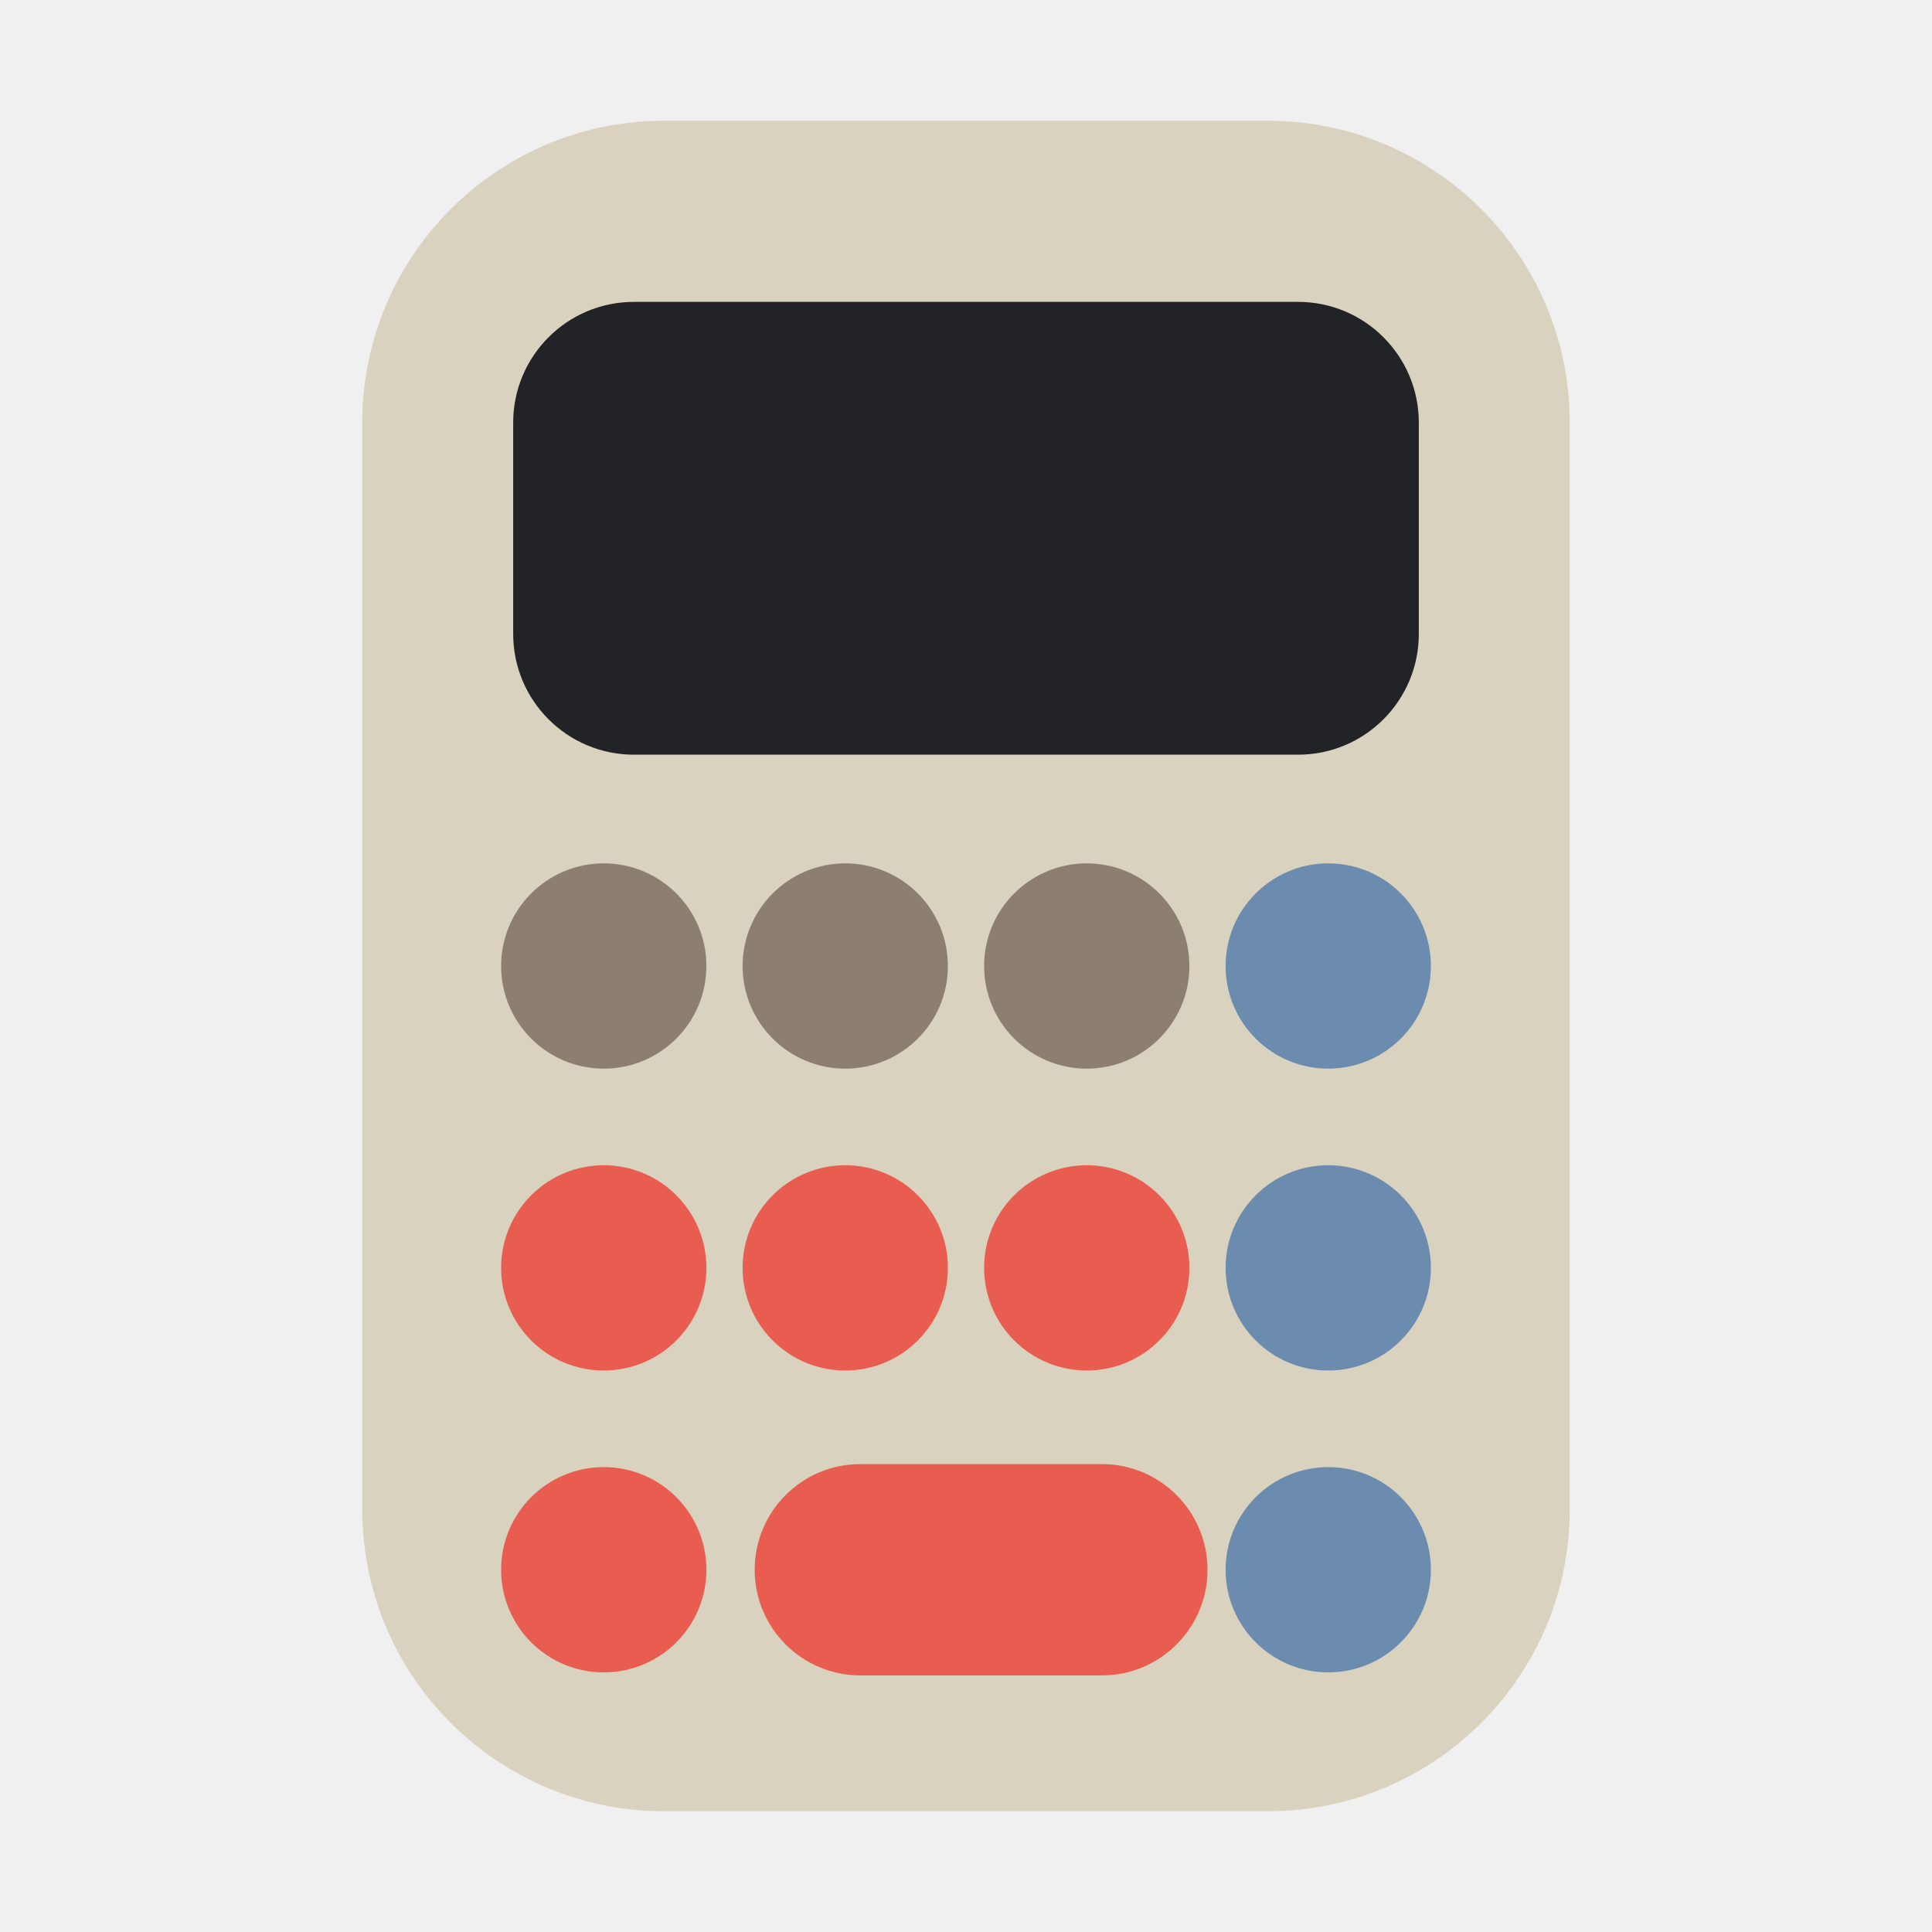
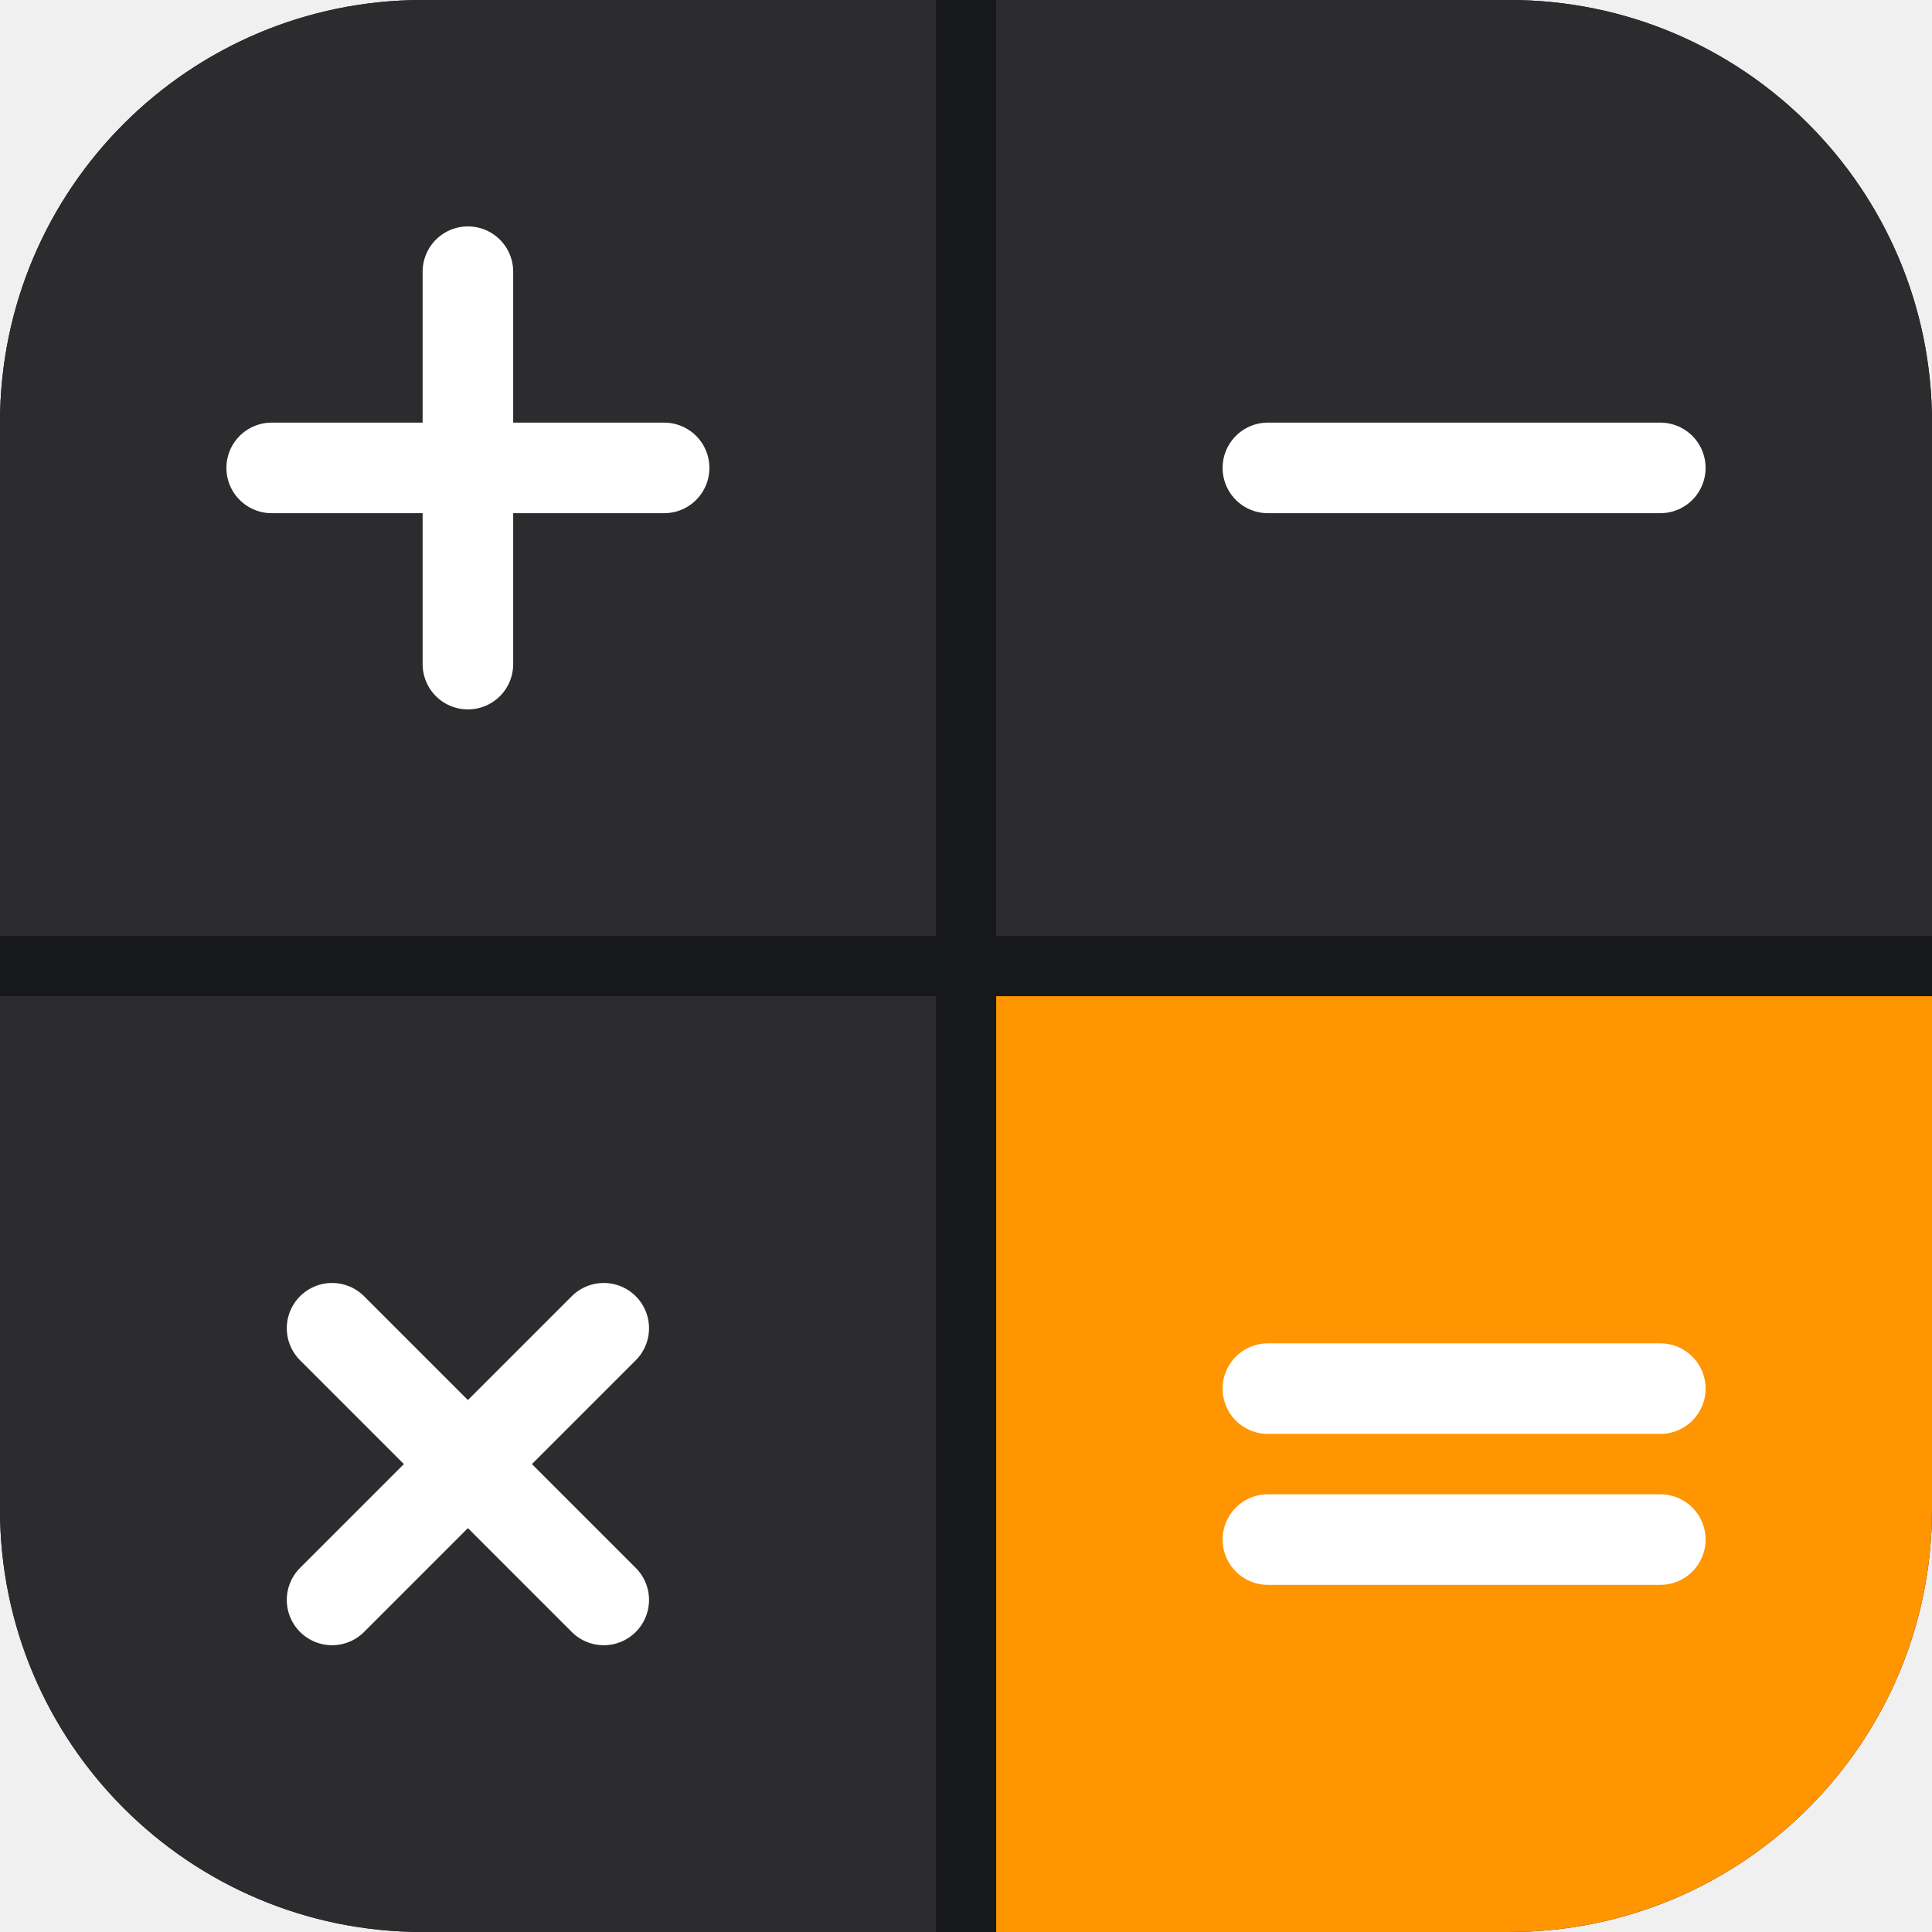
<svg xmlns="http://www.w3.org/2000/svg" viewBox="0 0 64 64">
-   <rect x="12" y="4" width="40" height="56" rx="10" fill="#D9D2BF" />
-   <rect x="17" y="10" width="30" height="15" rx="4" fill="#222326" />
-   <circle cx="20" cy="32" r="3.4" fill="#8C7F72" />
-   <circle cx="28" cy="32" r="3.4" fill="#8C7F72" />
-   <circle cx="36" cy="32" r="3.4" fill="#8C7F72" />
-   <circle cx="44" cy="32" r="3.4" fill="#6B8CAE" />
-   <circle cx="20" cy="42" r="3.4" fill="#E85D4F" />
-   <circle cx="28" cy="42" r="3.4" fill="#E85D4F" />
-   <circle cx="36" cy="42" r="3.4" fill="#E85D4F" />
-   <circle cx="44" cy="42" r="3.4" fill="#6B8CAE" />
-   <circle cx="20" cy="52" r="3.4" fill="#E85D4F" />
-   <rect x="25" y="48.5" width="15" height="7" rx="3.5" fill="#E85D4F" />
-   <circle cx="44" cy="52" r="3.4" fill="#6B8CAE" />
+   <defs>
+     <clipPath id="fav-squircle">
+       <rect width="64" height="64" rx="14" />
+     </clipPath>
+   </defs>
+   <g clip-path="url(#fav-squircle)">
+     <rect width="64" height="64" fill="#17181A" />
+     <rect x="0" y="0" width="31" height="31" fill="#2C2C2E" />
+     <rect x="33" y="0" width="31" height="31" fill="#2C2C2E" />
+     <rect x="0" y="33" width="31" height="31" fill="#2C2C2E" />
+     <rect x="33" y="33" width="31" height="31" fill="#FF9500" />
+     <line x1="9" y1="15.5" x2="22" y2="15.5" stroke="#FFFFFF" stroke-width="3" stroke-linecap="round" />
+     <line x1="15.5" y1="9" x2="15.5" y2="22" stroke="#FFFFFF" stroke-width="3" stroke-linecap="round" />
+     <line x1="42" y1="15.5" x2="55" y2="15.5" stroke="#FFFFFF" stroke-width="3" stroke-linecap="round" />
+     <line x1="11" y1="44" x2="20" y2="53" stroke="#FFFFFF" stroke-width="3" stroke-linecap="round" />
+     <line x1="20" y1="44" x2="11" y2="53" stroke="#FFFFFF" stroke-width="3" stroke-linecap="round" />
+     <line x1="42" y1="46" x2="55" y2="46" stroke="#FFFFFF" stroke-width="3" stroke-linecap="round" />
+     <line x1="42" y1="51" x2="55" y2="51" stroke="#FFFFFF" stroke-width="3" stroke-linecap="round" />
+   </g>
</svg>
